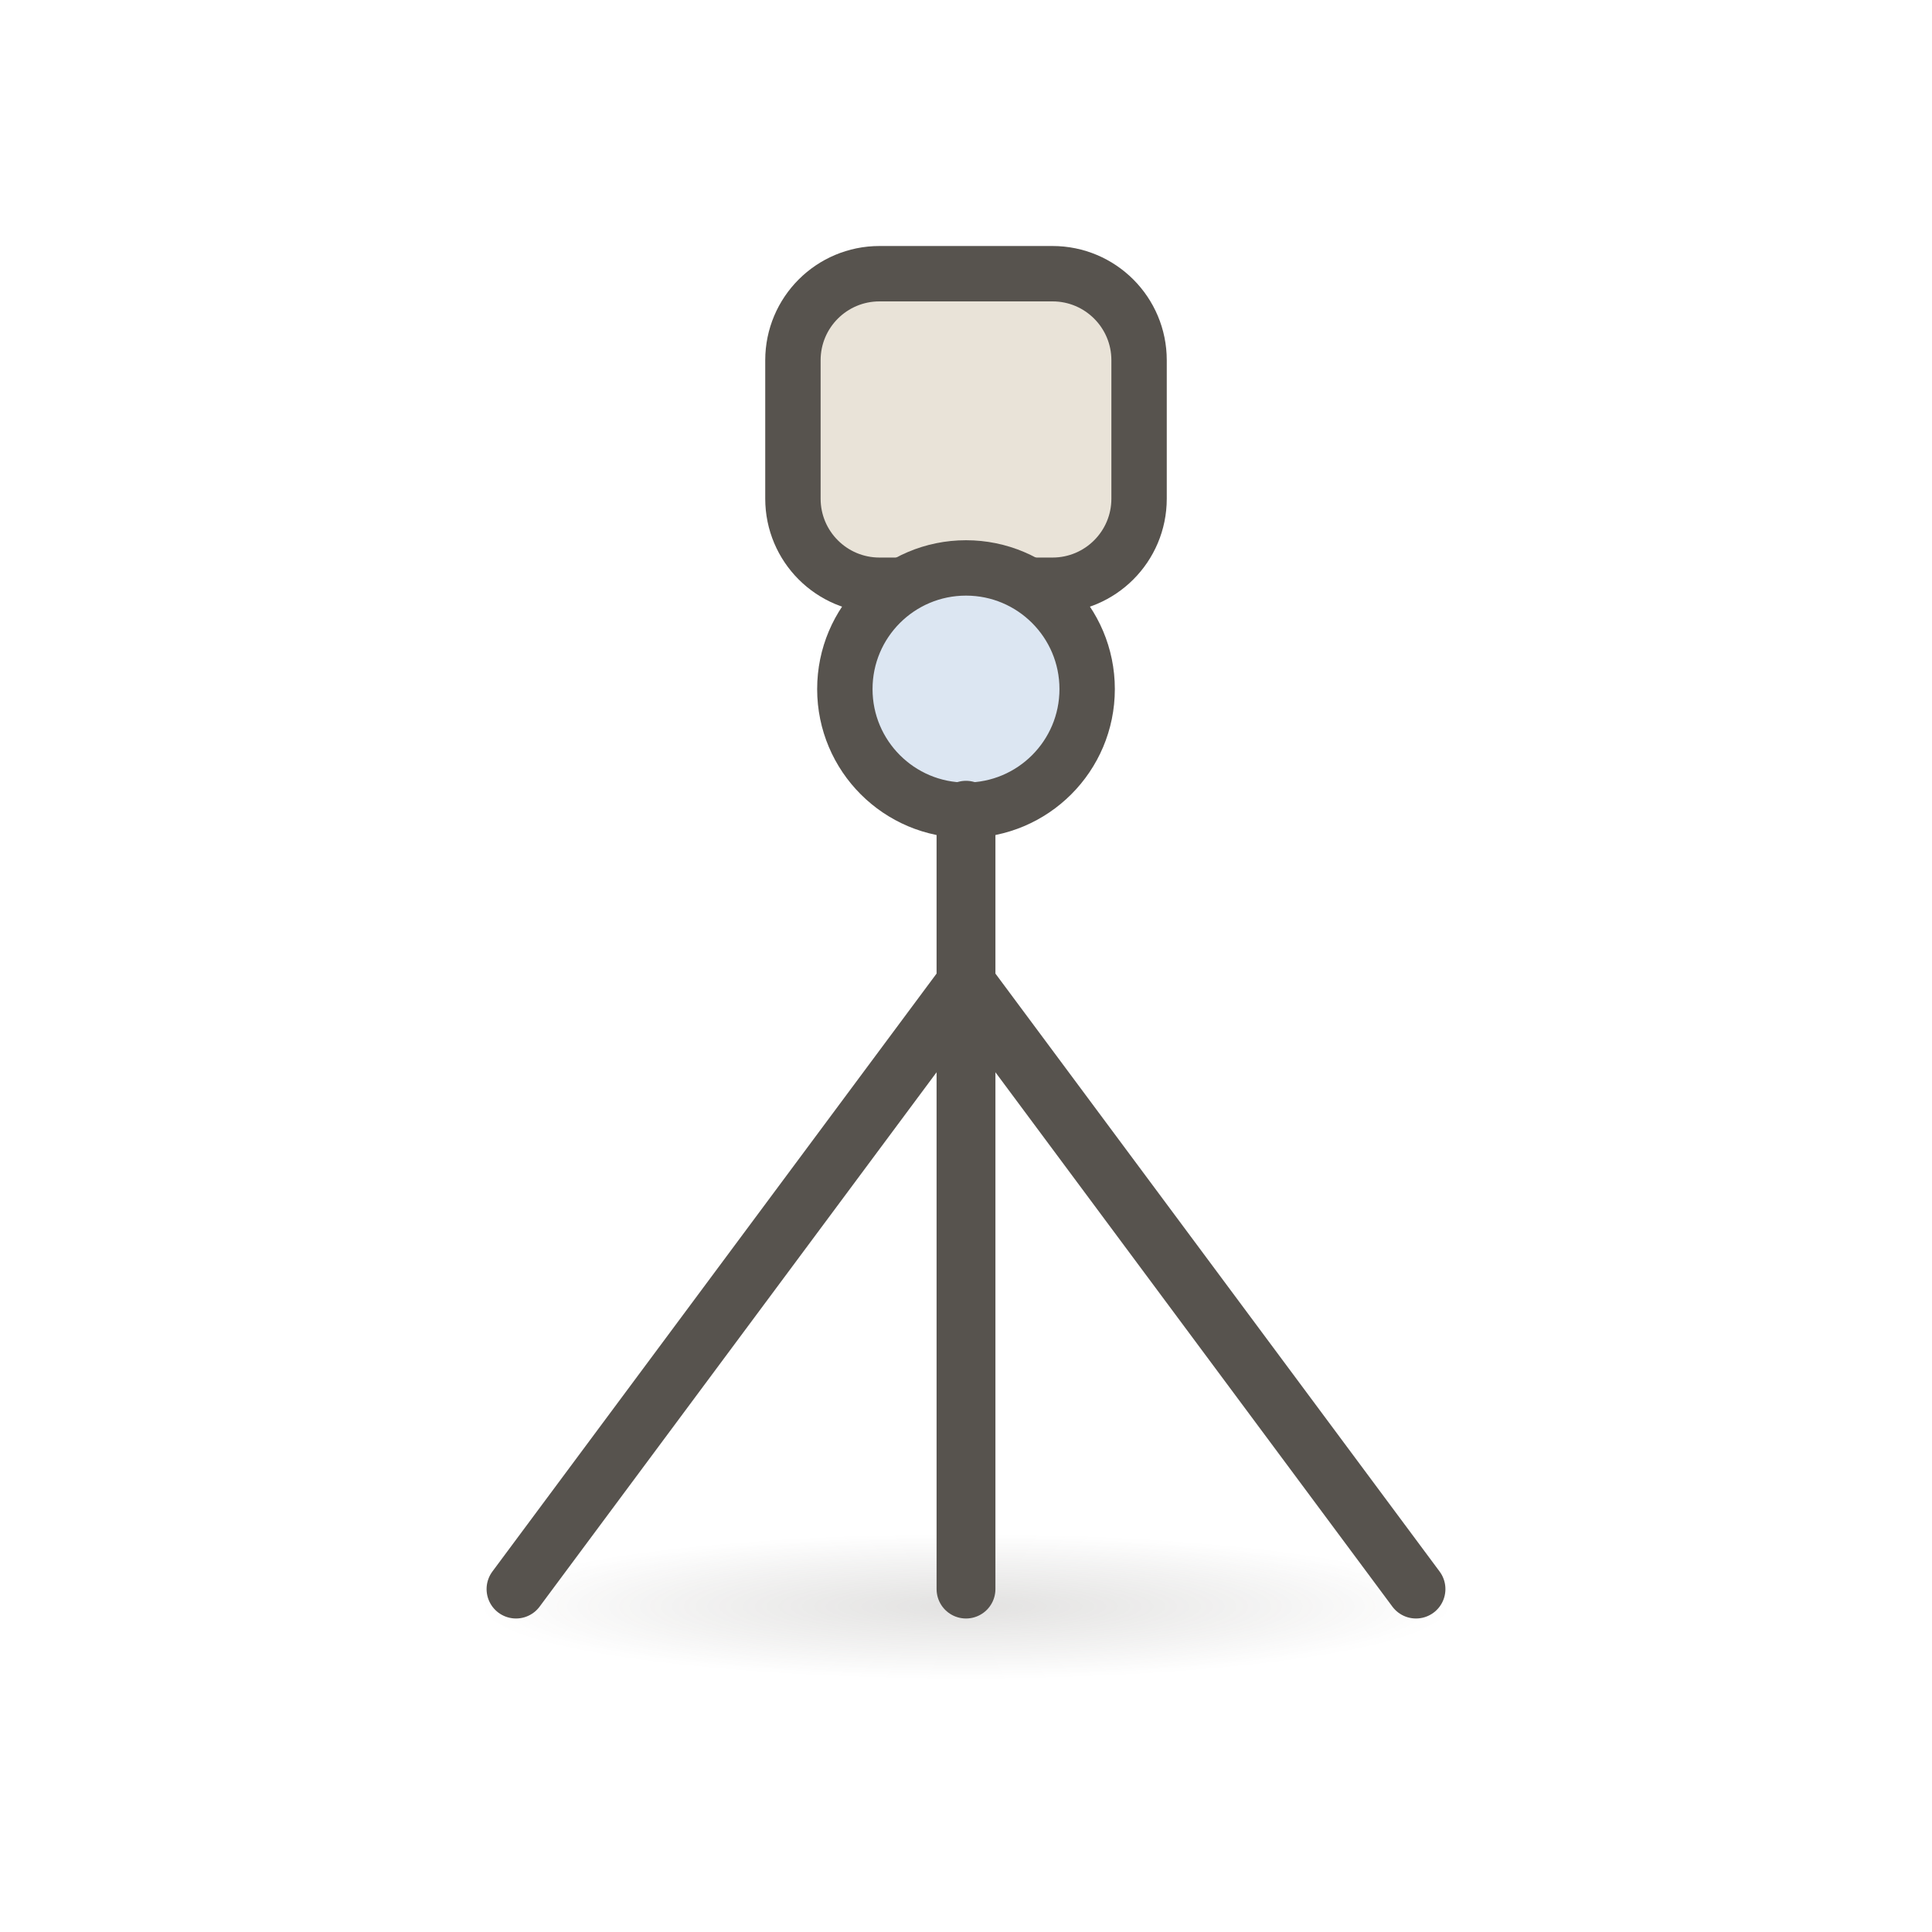
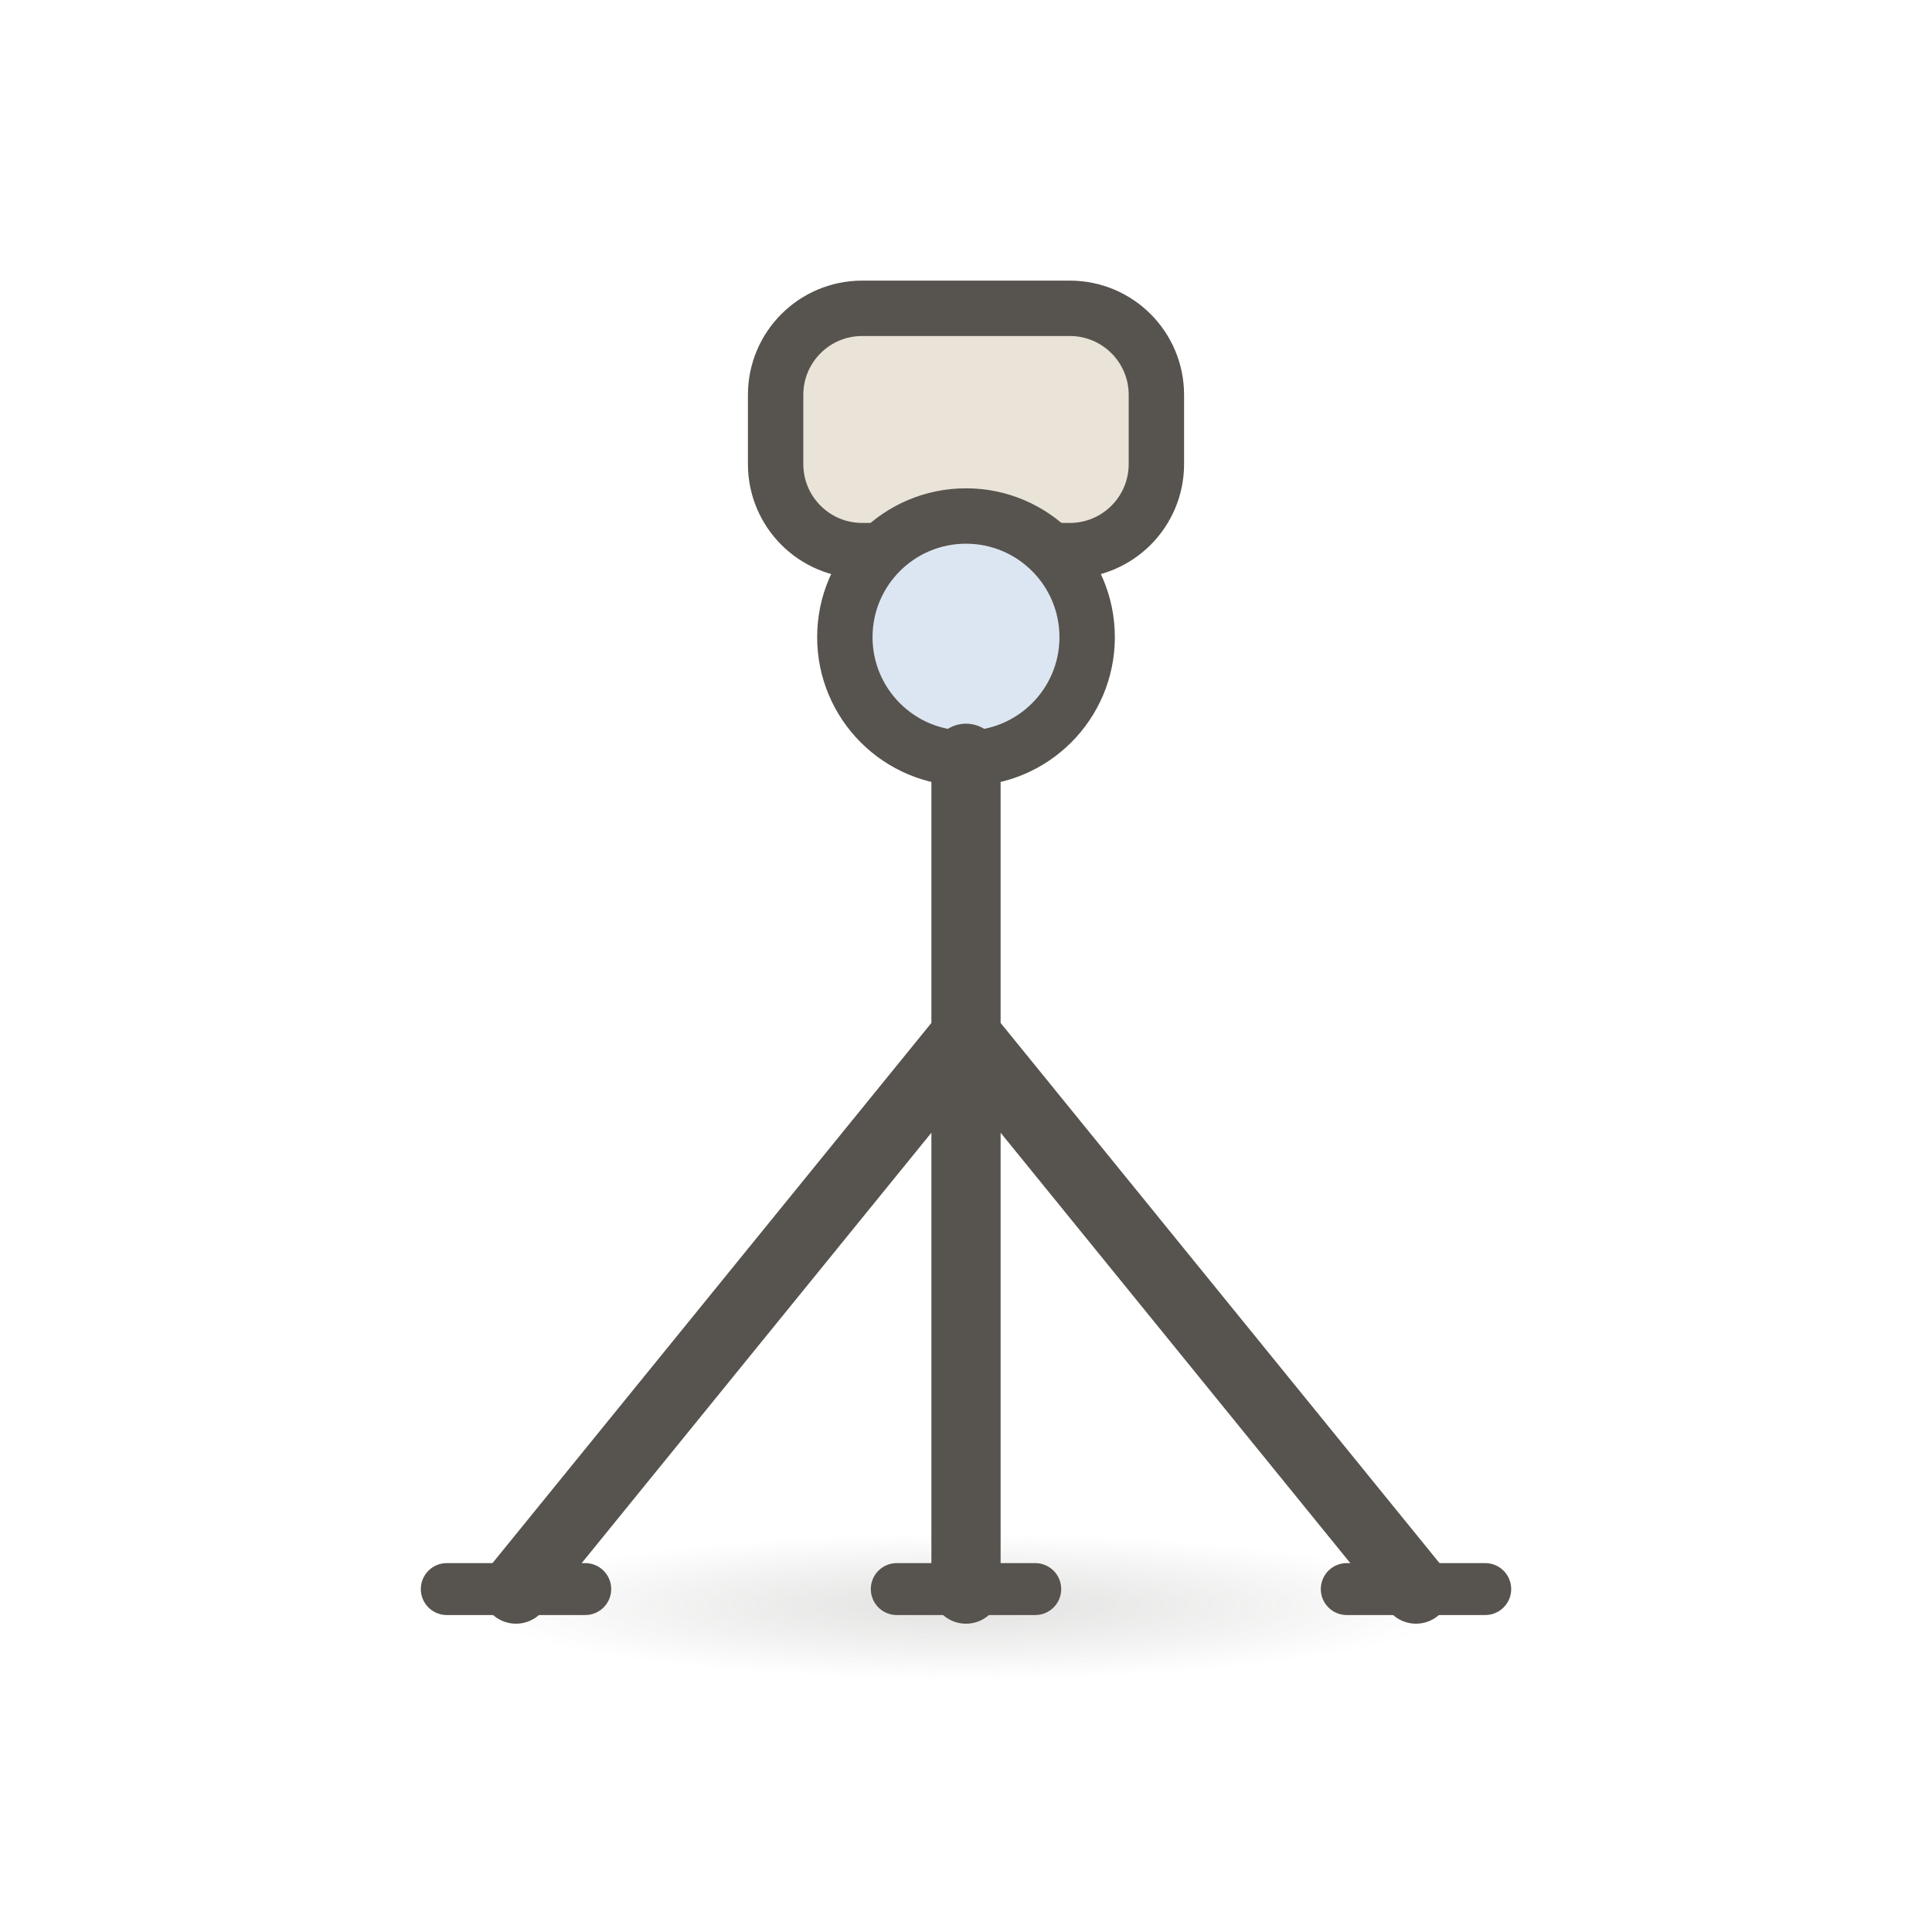
<svg xmlns="http://www.w3.org/2000/svg" viewBox="0 0 96 96" fill="none" stroke-linecap="round" stroke-linejoin="round">
  <g transform="translate(48 48) scale(0.86) translate(-48 -48)">
    <defs>
      <radialGradient id="sh">
        <stop offset="0" stop-color="#57534E" stop-opacity="0.17" />
        <stop offset="0.62" stop-color="#57534E" stop-opacity="0.07" />
        <stop offset="1" stop-color="#57534E" stop-opacity="0" />
      </radialGradient>
    </defs>
    <ellipse cx="48" cy="85" rx="28" ry="4.2" fill="url(#sh)" />
    <g stroke="#57534E" stroke-width="3.2">
-       <rect x="38" y="8" width="20" height="18" rx="5" fill="#E9E3D8" />
-       <circle cx="48" cy="32" r="7" fill="#DCE6F2" />
-       <path d="M48 39v10M48 49 22 84M48 49l26 35M48 49v35" stroke-width="3.4" />
+       <rect x="37" y="10" width="22" height="14" rx="5" fill="#E9E3D8" />
+       <circle cx="48" cy="29" r="7" fill="#DCE6F2" />
+       <path d="M48 36v16M48 52 22 84M48 52l26 32M48 52v32" stroke-width="4" />
+       <path d="M18 84h8M44 84h8M70 84h8" stroke-width="3" />
    </g>
  </g>
</svg>
